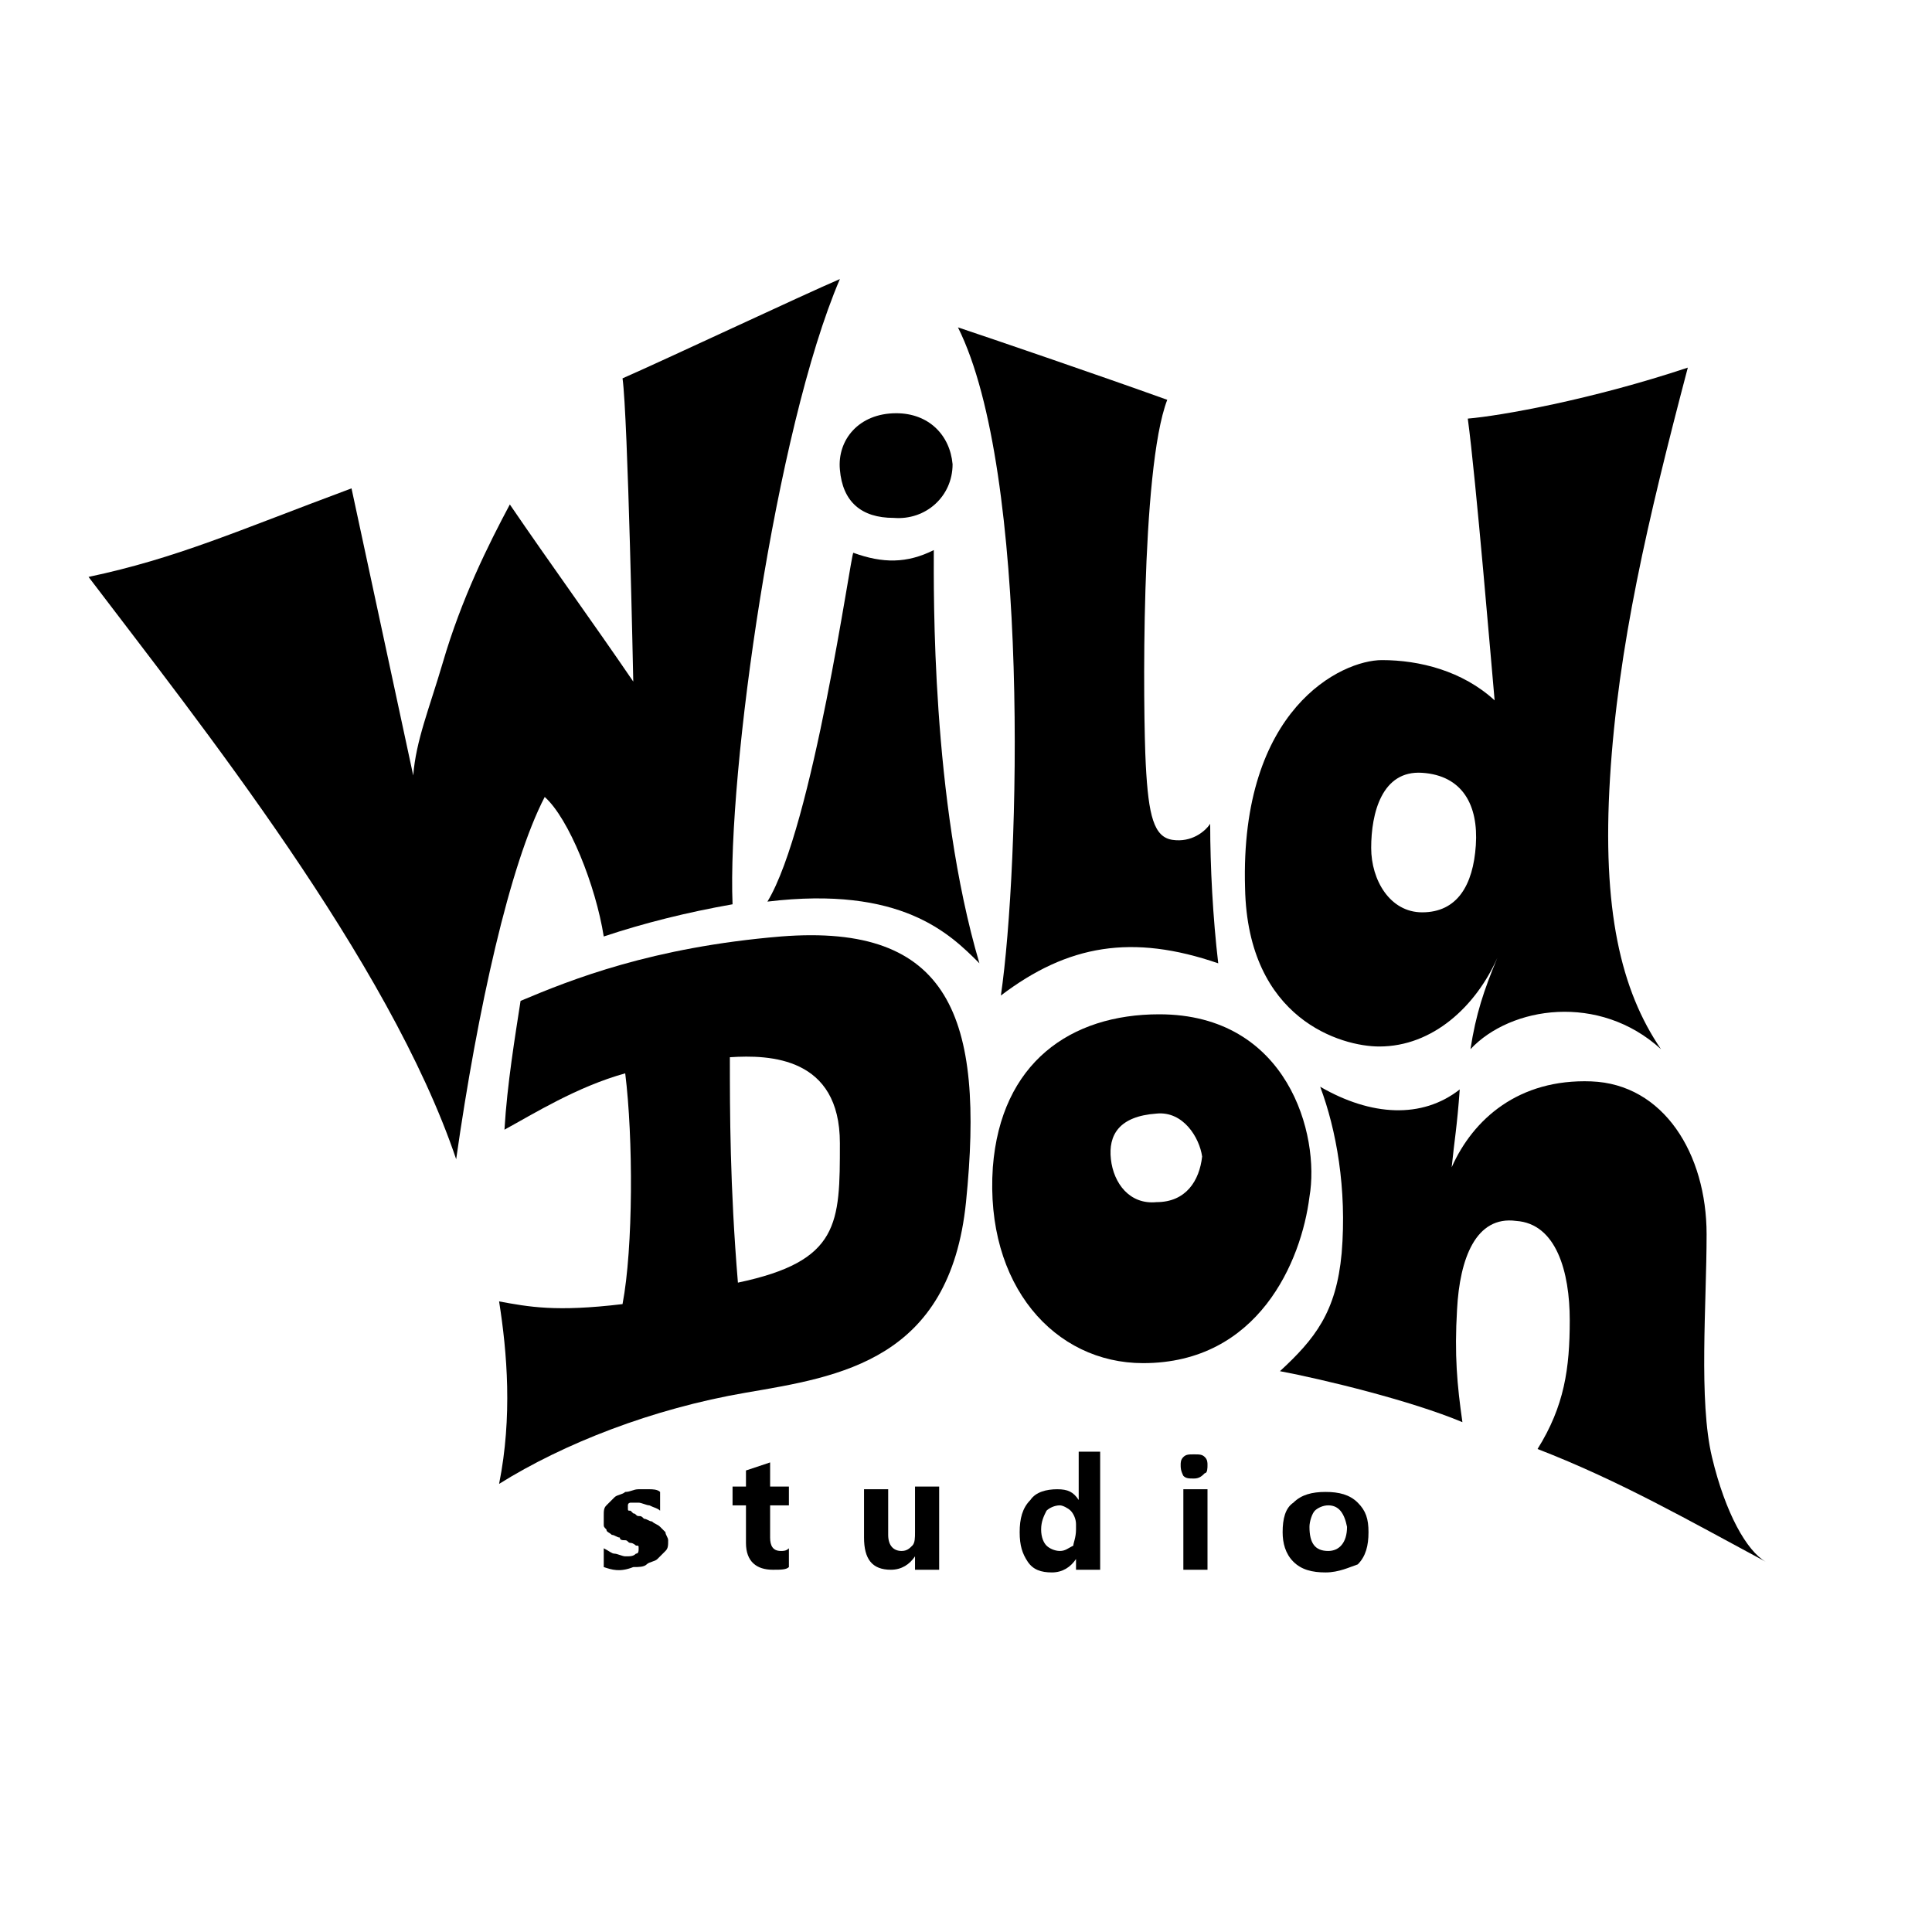
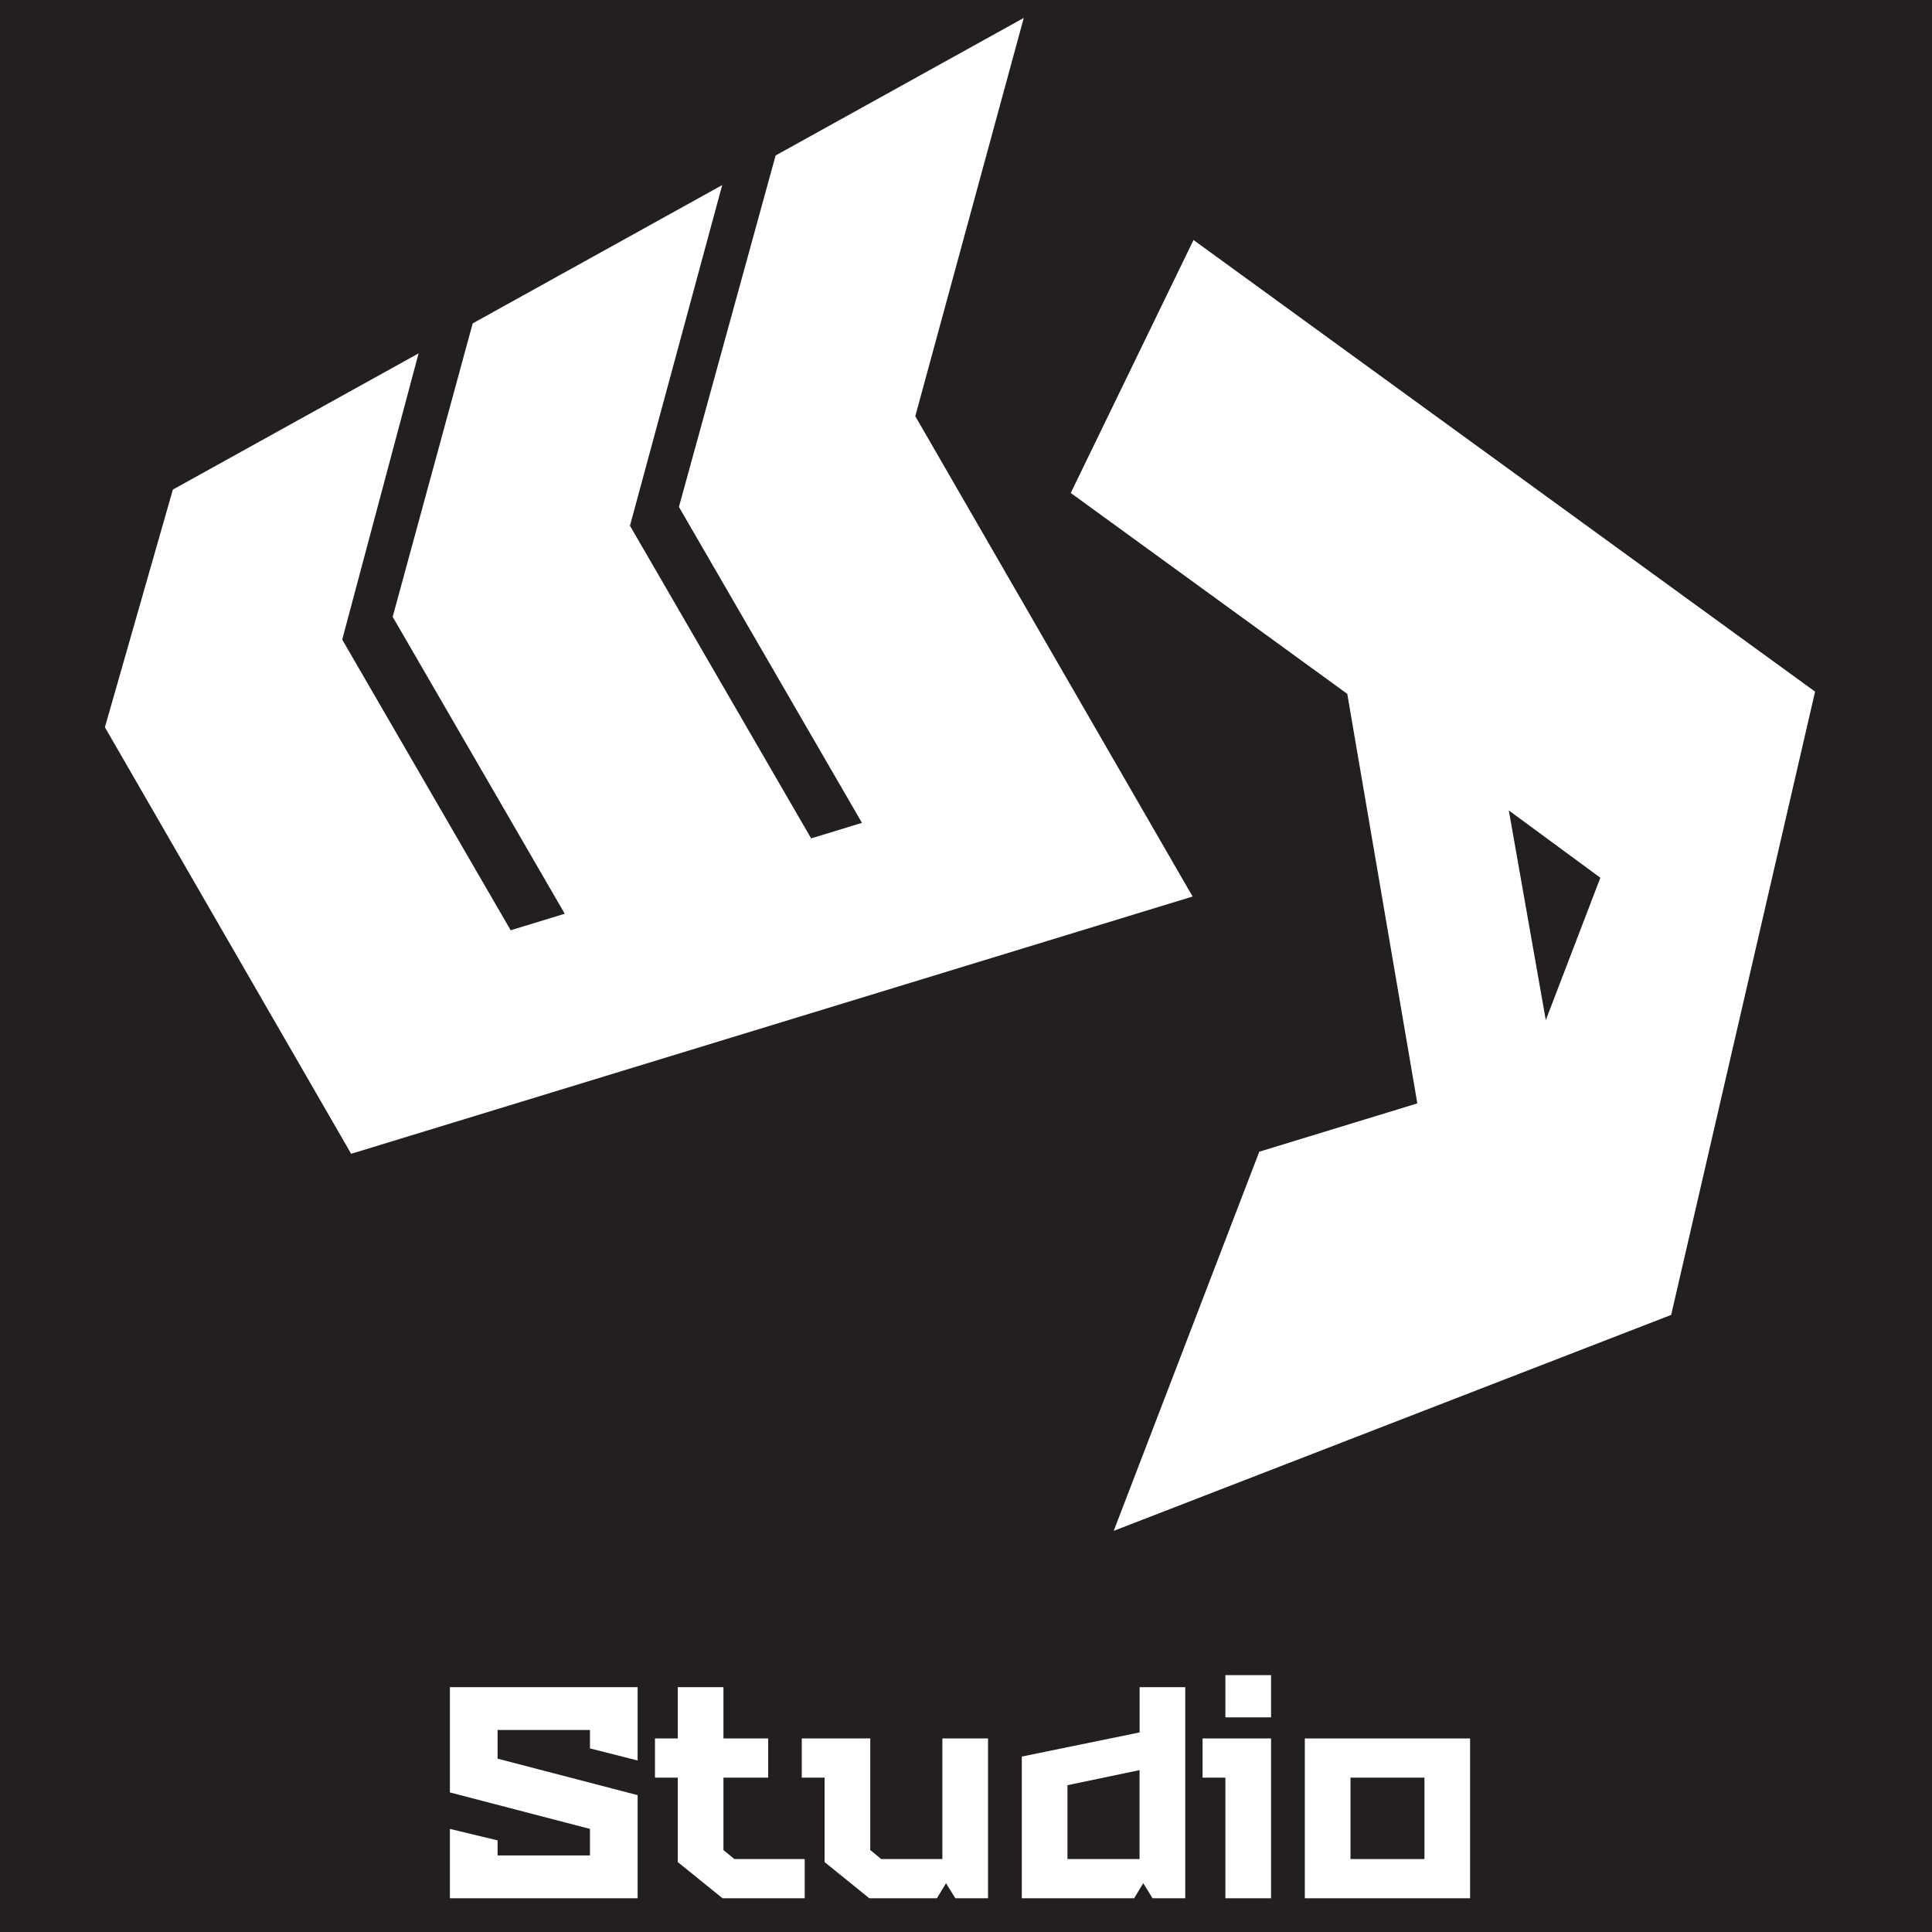
- <svg xmlns="http://www.w3.org/2000/svg" version="1.1" id="Layer_1" x="0px" y="0px" viewBox="0 0 72 72" style="enable-background:new 0 0 72 72;" xml:space="preserve">
-   <style type="text/css">
- 	.st0{fill:#FFFFFF;}
- </style>
-   <rect class="st0" width="72" height="72" />
+ <svg xmlns="http://www.w3.org/2000/svg" id="Layer_3" data-name="Layer 3" viewBox="0 0 1000 1000">
+   <defs>
+     <style>
+       .cls-1 {
+         fill: #fff;
+       }
+ 
+       .cls-2 {
+         fill: #231f20;
+       }
+     </style>
+   </defs>
+   <rect class="cls-2" width="1000" height="1000" />
  <g>
-     <path d="M3.3,21.5c3.3-0.7,5.5-1.7,9.8-3.3l2.3,10.7c0.1-1.3,0.6-2.5,1.1-4.2c0.7-2.4,1.7-4.4,2.5-5.9c1.5,2.2,3.1,4.4,4.6,6.6   c0,0-0.2-9.9-0.4-11.3c1.6-0.7,6.7-3.1,8.1-3.7c-2.4,5.6-4.2,18.4-4,23.3c-1.7,0.3-3.3,0.7-4.8,1.2c-0.3-1.9-1.3-4.4-2.2-5.2   c-1.3,2.5-2.5,7.9-3.3,13.5C14.5,35.8,7.4,26.9,3.3,21.5z" />
-     <path d="M28.6,33.6c5-0.6,6.8,1.2,7.9,2.3c-1.8-6.1-1.7-13.9-1.7-15.4c-1,0.5-1.9,0.5-3,0.1C31.7,20.7,30.3,30.8,28.6,33.6z" />
-     <path d="M33.4,15.4c-1.4,0-2.2,1-2.1,2.1c0.1,1.2,0.8,1.8,2,1.8c1.2,0.1,2.2-0.8,2.2-2C35.4,16.2,34.6,15.4,33.4,15.4z" />
-     <path d="M35.7,12.2c2.7,5.4,2.3,20.1,1.6,24.9c2.5-1.9,4.9-2.3,8.1-1.2c-0.2-1.7-0.3-3.6-0.3-5.2c-0.2,0.3-0.7,0.7-1.4,0.6   s-0.9-0.9-1-2.8s-0.2-11,0.8-13.6C41,14,36.9,12.6,35.7,12.2z" />
-     <path d="M29.1,34.9c6.3-0.5,7.6,3,6.9,9.9c-0.6,5.9-4.7,6.5-8.2,7.1s-6.8,1.9-9.2,3.4c0.5-2.5,0.3-4.9,0-6.8   c1.1,0.2,2.1,0.4,4.6,0.1c0.4-2.1,0.4-6.2,0.1-8.6c-1.8,0.5-3.4,1.5-4.5,2.1c0.1-1.7,0.4-3.5,0.6-4.8   C21.3,36.5,24.3,35.3,29.1,34.9z M27.2,39.4c0,2,0,4.8,0.3,8.4c3.8-0.8,3.8-2.2,3.8-5.2C31.3,39.4,28.7,39.3,27.2,39.4z" />
-     <path d="M48.8,44.6c-0.3,2.4-1.9,6.2-6.2,6.2c-3.3,0-5.9-2.9-5.6-7.3c0.3-3.9,2.9-5.7,6.2-5.7C48,37.8,49.2,42.3,48.8,44.6z    M43.1,41.5c-1.4,0.1-1.8,0.8-1.7,1.7s0.7,1.7,1.7,1.6c1.1,0,1.6-0.8,1.7-1.7C44.7,42.4,44.1,41.4,43.1,41.5z" />
-     <path d="M49.2,40.5c1.9,1.1,3.8,1.2,5.2,0.1c-0.1,1.4-0.2,1.9-0.3,2.9c0.8-1.8,2.5-3.3,5.2-3.2s4.3,2.7,4.3,5.7   c0,2.6-0.3,6.2,0.2,8.3s1.3,3.5,2,3.9c-2.8-1.5-5.4-3-8.5-4.2c1-1.6,1.2-3,1.2-4.8s-0.5-3.6-2-3.7c-1.5-0.2-2.1,1.4-2.2,3.3   c-0.1,1.7,0,2.8,0.2,4.2c-1.9-0.8-5.2-1.6-6.8-1.9c1.3-1.2,2.1-2.2,2.3-4.4C50.2,44.3,49.8,42.1,49.2,40.5z" />
-     <path d="M22.5,58.4v-0.7c0.2,0.1,0.3,0.2,0.4,0.2s0.3,0.1,0.4,0.1c0.2,0,0.3,0,0.4-0.1c0.1,0,0.1-0.1,0.1-0.2c0-0.1,0-0.1-0.1-0.1   c0,0-0.1-0.1-0.2-0.1s-0.1-0.1-0.2-0.1s-0.2,0-0.2-0.1c-0.1,0-0.2-0.1-0.3-0.1c-0.1-0.1-0.2-0.1-0.2-0.2c-0.1-0.1-0.1-0.1-0.1-0.2   c0-0.1,0-0.2,0-0.3c0-0.2,0-0.3,0.1-0.4c0.1-0.1,0.2-0.2,0.3-0.3c0.1-0.1,0.3-0.1,0.4-0.2c0.2,0,0.3-0.1,0.5-0.1c0.1,0,0.3,0,0.4,0   s0.3,0,0.4,0.1v0.7c-0.1-0.1-0.2-0.1-0.4-0.2c-0.1,0-0.3-0.1-0.4-0.1s-0.1,0-0.2,0s-0.1,0-0.1,0s-0.1,0-0.1,0.1v0.1   c0,0.1,0,0.1,0.1,0.1l0.1,0.1c0.1,0,0.1,0.1,0.2,0.1s0.1,0,0.2,0.1c0.1,0,0.2,0.1,0.3,0.1c0.1,0.1,0.2,0.1,0.3,0.2   c0.1,0.1,0.1,0.1,0.2,0.2c0,0.1,0.1,0.2,0.1,0.3c0,0.2,0,0.3-0.1,0.4c-0.1,0.1-0.2,0.2-0.3,0.3c-0.1,0.1-0.3,0.1-0.4,0.2   s-0.3,0.1-0.5,0.1C23.1,58.6,22.8,58.5,22.5,58.4z" />
-     <path d="M29.4,58.4c-0.1,0.1-0.3,0.1-0.6,0.1c-0.6,0-1-0.3-1-1v-1.4h-0.5v-0.7h0.5v-0.6l0.9-0.3v0.9h0.7v0.7h-0.7v1.2   c0,0.3,0.1,0.5,0.4,0.5c0.1,0,0.2,0,0.3-0.1C29.4,57.7,29.4,58.4,29.4,58.4z" />
-     <path d="M35,58.5h-0.9V58l0,0c-0.2,0.3-0.5,0.5-0.9,0.5c-0.7,0-1-0.4-1-1.2v-1.8h0.9v1.7c0,0.4,0.2,0.6,0.5,0.6   c0.2,0,0.3-0.1,0.4-0.2c0.1-0.1,0.1-0.3,0.1-0.5v-1.7H35V58.5z" />
-     <path d="M41,58.5h-0.9v-0.4l0,0c-0.2,0.3-0.5,0.5-0.9,0.5s-0.7-0.1-0.9-0.4c-0.2-0.3-0.3-0.6-0.3-1.1s0.1-0.9,0.4-1.2   c0.2-0.3,0.6-0.4,1-0.4s0.6,0.1,0.8,0.4l0,0v-1.8H41V58.5z M40.1,57v-0.2c0-0.2-0.1-0.4-0.2-0.5c-0.1-0.1-0.3-0.2-0.4-0.2   c-0.2,0-0.4,0.1-0.5,0.2c-0.1,0.2-0.2,0.4-0.2,0.7s0.1,0.5,0.2,0.6c0.1,0.1,0.3,0.2,0.5,0.2s0.3-0.1,0.5-0.2   C40,57.5,40.1,57.3,40.1,57z" />
-     <path d="M44.5,55.1c-0.2,0-0.3,0-0.4-0.1C44,54.8,44,54.7,44,54.6c0-0.1,0-0.2,0.1-0.3s0.2-0.1,0.4-0.1s0.3,0,0.4,0.1   c0.1,0.1,0.1,0.2,0.1,0.3s0,0.3-0.1,0.3C44.8,55,44.7,55.1,44.5,55.1z M45,58.5h-0.9v-3H45V58.5z" />
-     <path d="M49.4,58.6c-0.5,0-0.9-0.1-1.2-0.4c-0.3-0.3-0.4-0.7-0.4-1.1c0-0.5,0.1-0.9,0.4-1.1c0.3-0.3,0.7-0.4,1.2-0.4   s0.9,0.1,1.2,0.4c0.3,0.3,0.4,0.6,0.4,1.1s-0.1,0.9-0.4,1.2C50.3,58.4,49.9,58.6,49.4,58.6z M49.5,56.1c-0.2,0-0.4,0.1-0.5,0.2   c-0.1,0.1-0.2,0.4-0.2,0.6c0,0.6,0.2,0.9,0.7,0.9c0.4,0,0.7-0.3,0.7-0.9C50.1,56.4,49.9,56.1,49.5,56.1z" />
-     <path d="M54.7,15.6c1.2-0.1,4.6-0.7,8.2-1.9C61.4,19.4,60.3,24.1,60,29c-0.3,4.9,0.4,7.9,1.9,10.1c-2.3-2.1-5.6-1.6-7.1,0   c0.2-1.3,0.5-2.2,1-3.4C55,37.5,53.4,39,51.4,39c-1.4,0-4.9-1-5-5.9c-0.2-6.7,3.6-8.5,5.1-8.5c1.4,0,3,0.4,4.2,1.5   C55.6,25,55,17.8,54.7,15.6z M53,28.8c-1.5-0.1-1.9,1.5-1.9,2.8c0,1.2,0.7,2.4,1.9,2.4c1.3,0,1.9-1,2-2.5S54.5,28.9,53,28.8z" />
+     <g>
+       <polygon class="cls-1" points="89.47 253.41 216.66 182.91 177.13 331.05 264.33 481.5 292.31 472.95 203.25 319.26 244.67 167.38 373.81 95.8 326.07 272.11 419.85 433.95 446.15 425.91 351.41 262.38 401.46 80.47 529.9 9.28 473.75 215.42 617.29 464.04 181.76 597.2 54.3 376.43 89.47 253.41" />
+       <path class="cls-1" d="m617.75,124.25l-63.53,130.91,143.13,103.99,36.26,211.96-81.81,25.01-75.34,196.25,288.53-111.77,74.49-322.61-321.73-233.76Zm182.35,403.77l-19.14-108.54,47.38,34.84-28.24,73.7Z" />
+     </g>
+     <g>
+       <polygon class="cls-1" points="487.77 962.25 456.11 962.25 450.44 957.57 450.44 899.82 415 899.82 415 920.11 426.81 920.11 426.81 963.81 449.96 982.54 484.93 982.54 489.66 974.74 494.48 982.54 511.4 982.54 511.4 899.82 487.77 899.82 487.77 962.25" />
+       <polygon class="cls-1" points="232.87 927.76 305.36 946.64 305.36 960.38 257.54 960.38 257.54 952.58 232.87 946.64 232.87 982.54 330.03 982.54 330.03 929.16 257.54 910.28 257.54 895.45 305.36 895.45 305.36 904.97 330.03 911.22 330.03 873.29 232.87 873.29 232.87 927.76" />
+       <polygon class="cls-1" points="374.45 957.57 374.45 920.11 397.61 920.11 397.61 899.82 374.45 899.82 374.45 873.29 350.82 873.29 350.82 899.82 339.01 899.82 339.01 920.11 350.82 920.11 350.82 963.81 373.98 982.54 416.51 982.54 416.51 962.25 380.12 962.25 374.45 957.57" />
+       <path class="cls-1" d="m589.84,896.7l-60.96,12.49v73.35h58.13l4.73-7.8,4.82,7.8h16.92v-109.25h-23.63v23.41Zm0,65.55h-37.33v-38.24l37.33-7.8v46.04Z" />
+       <polygon class="cls-1" points="622.45 920.11 634.26 920.11 634.26 982.54 657.89 982.54 657.89 899.82 622.45 899.82 622.45 920.11" />
+       <path class="cls-1" d="m675.38,899.82v82.72h85.53v-82.72h-85.53Zm61.91,62.43h-38.28v-42.14h38.28v42.14Z" />
+       <rect class="cls-1" x="634.26" y="867.05" width="23.63" height="21.85" />
+     </g>
  </g>
</svg>
